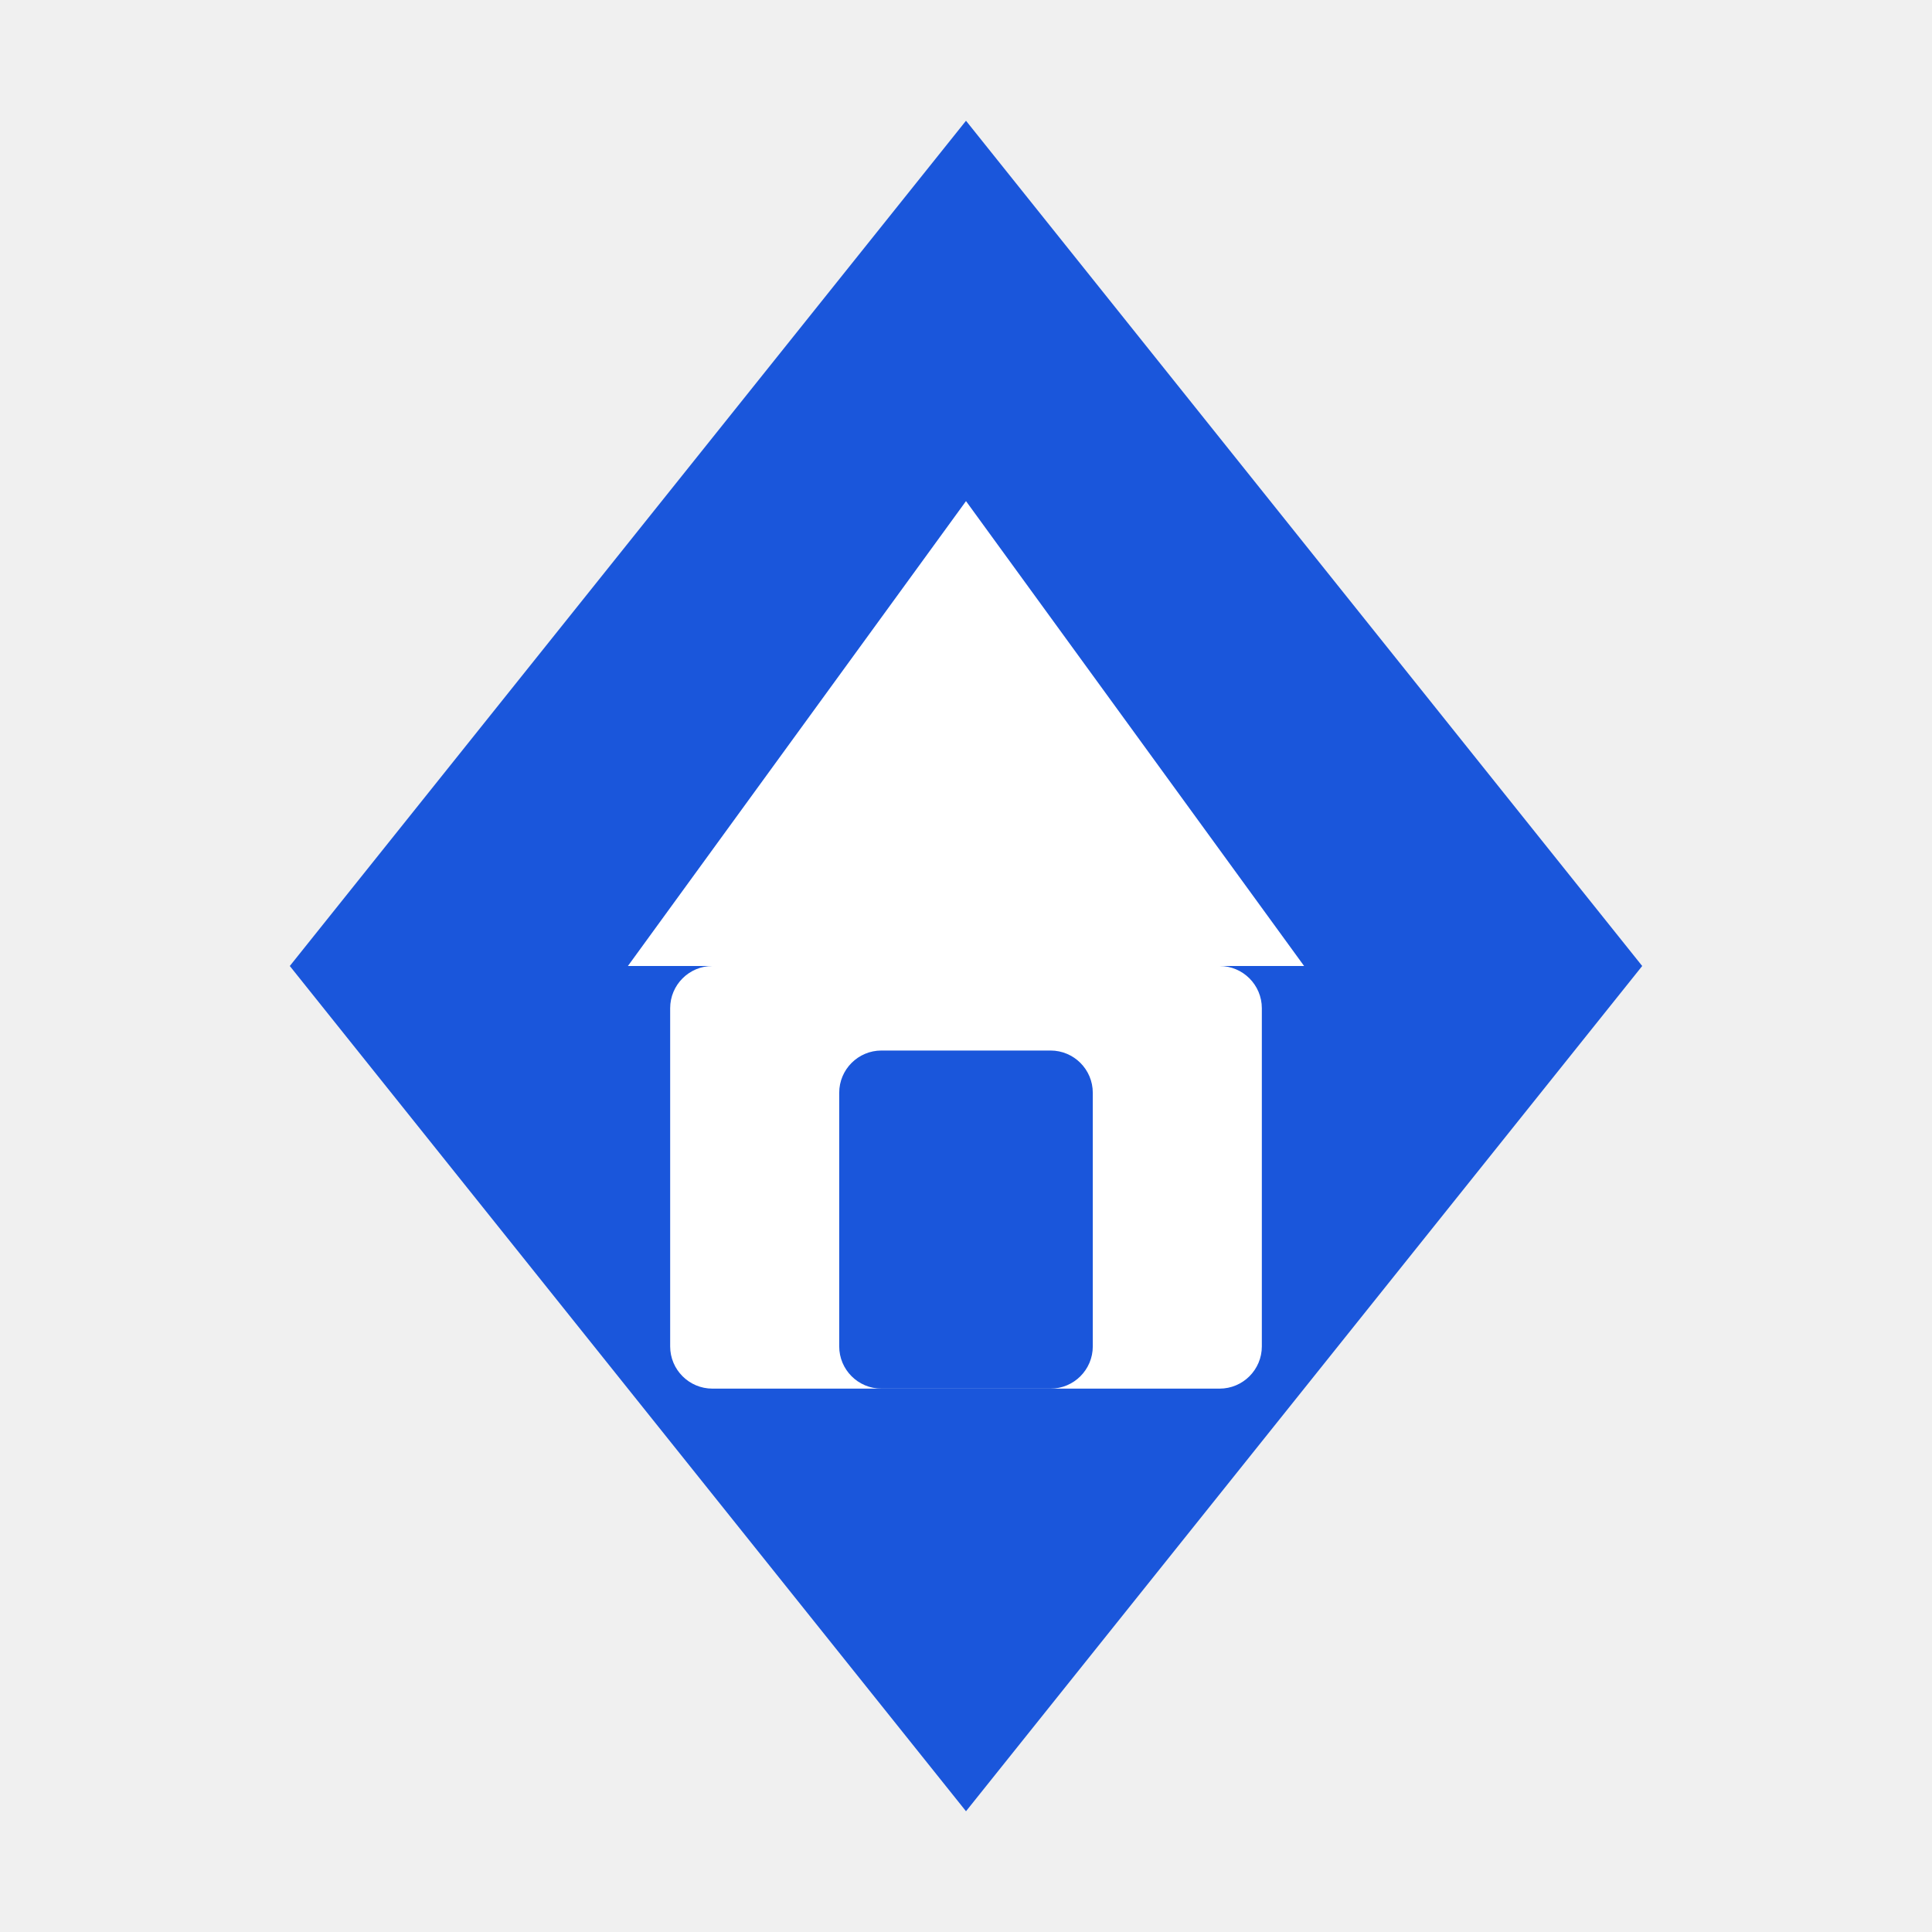
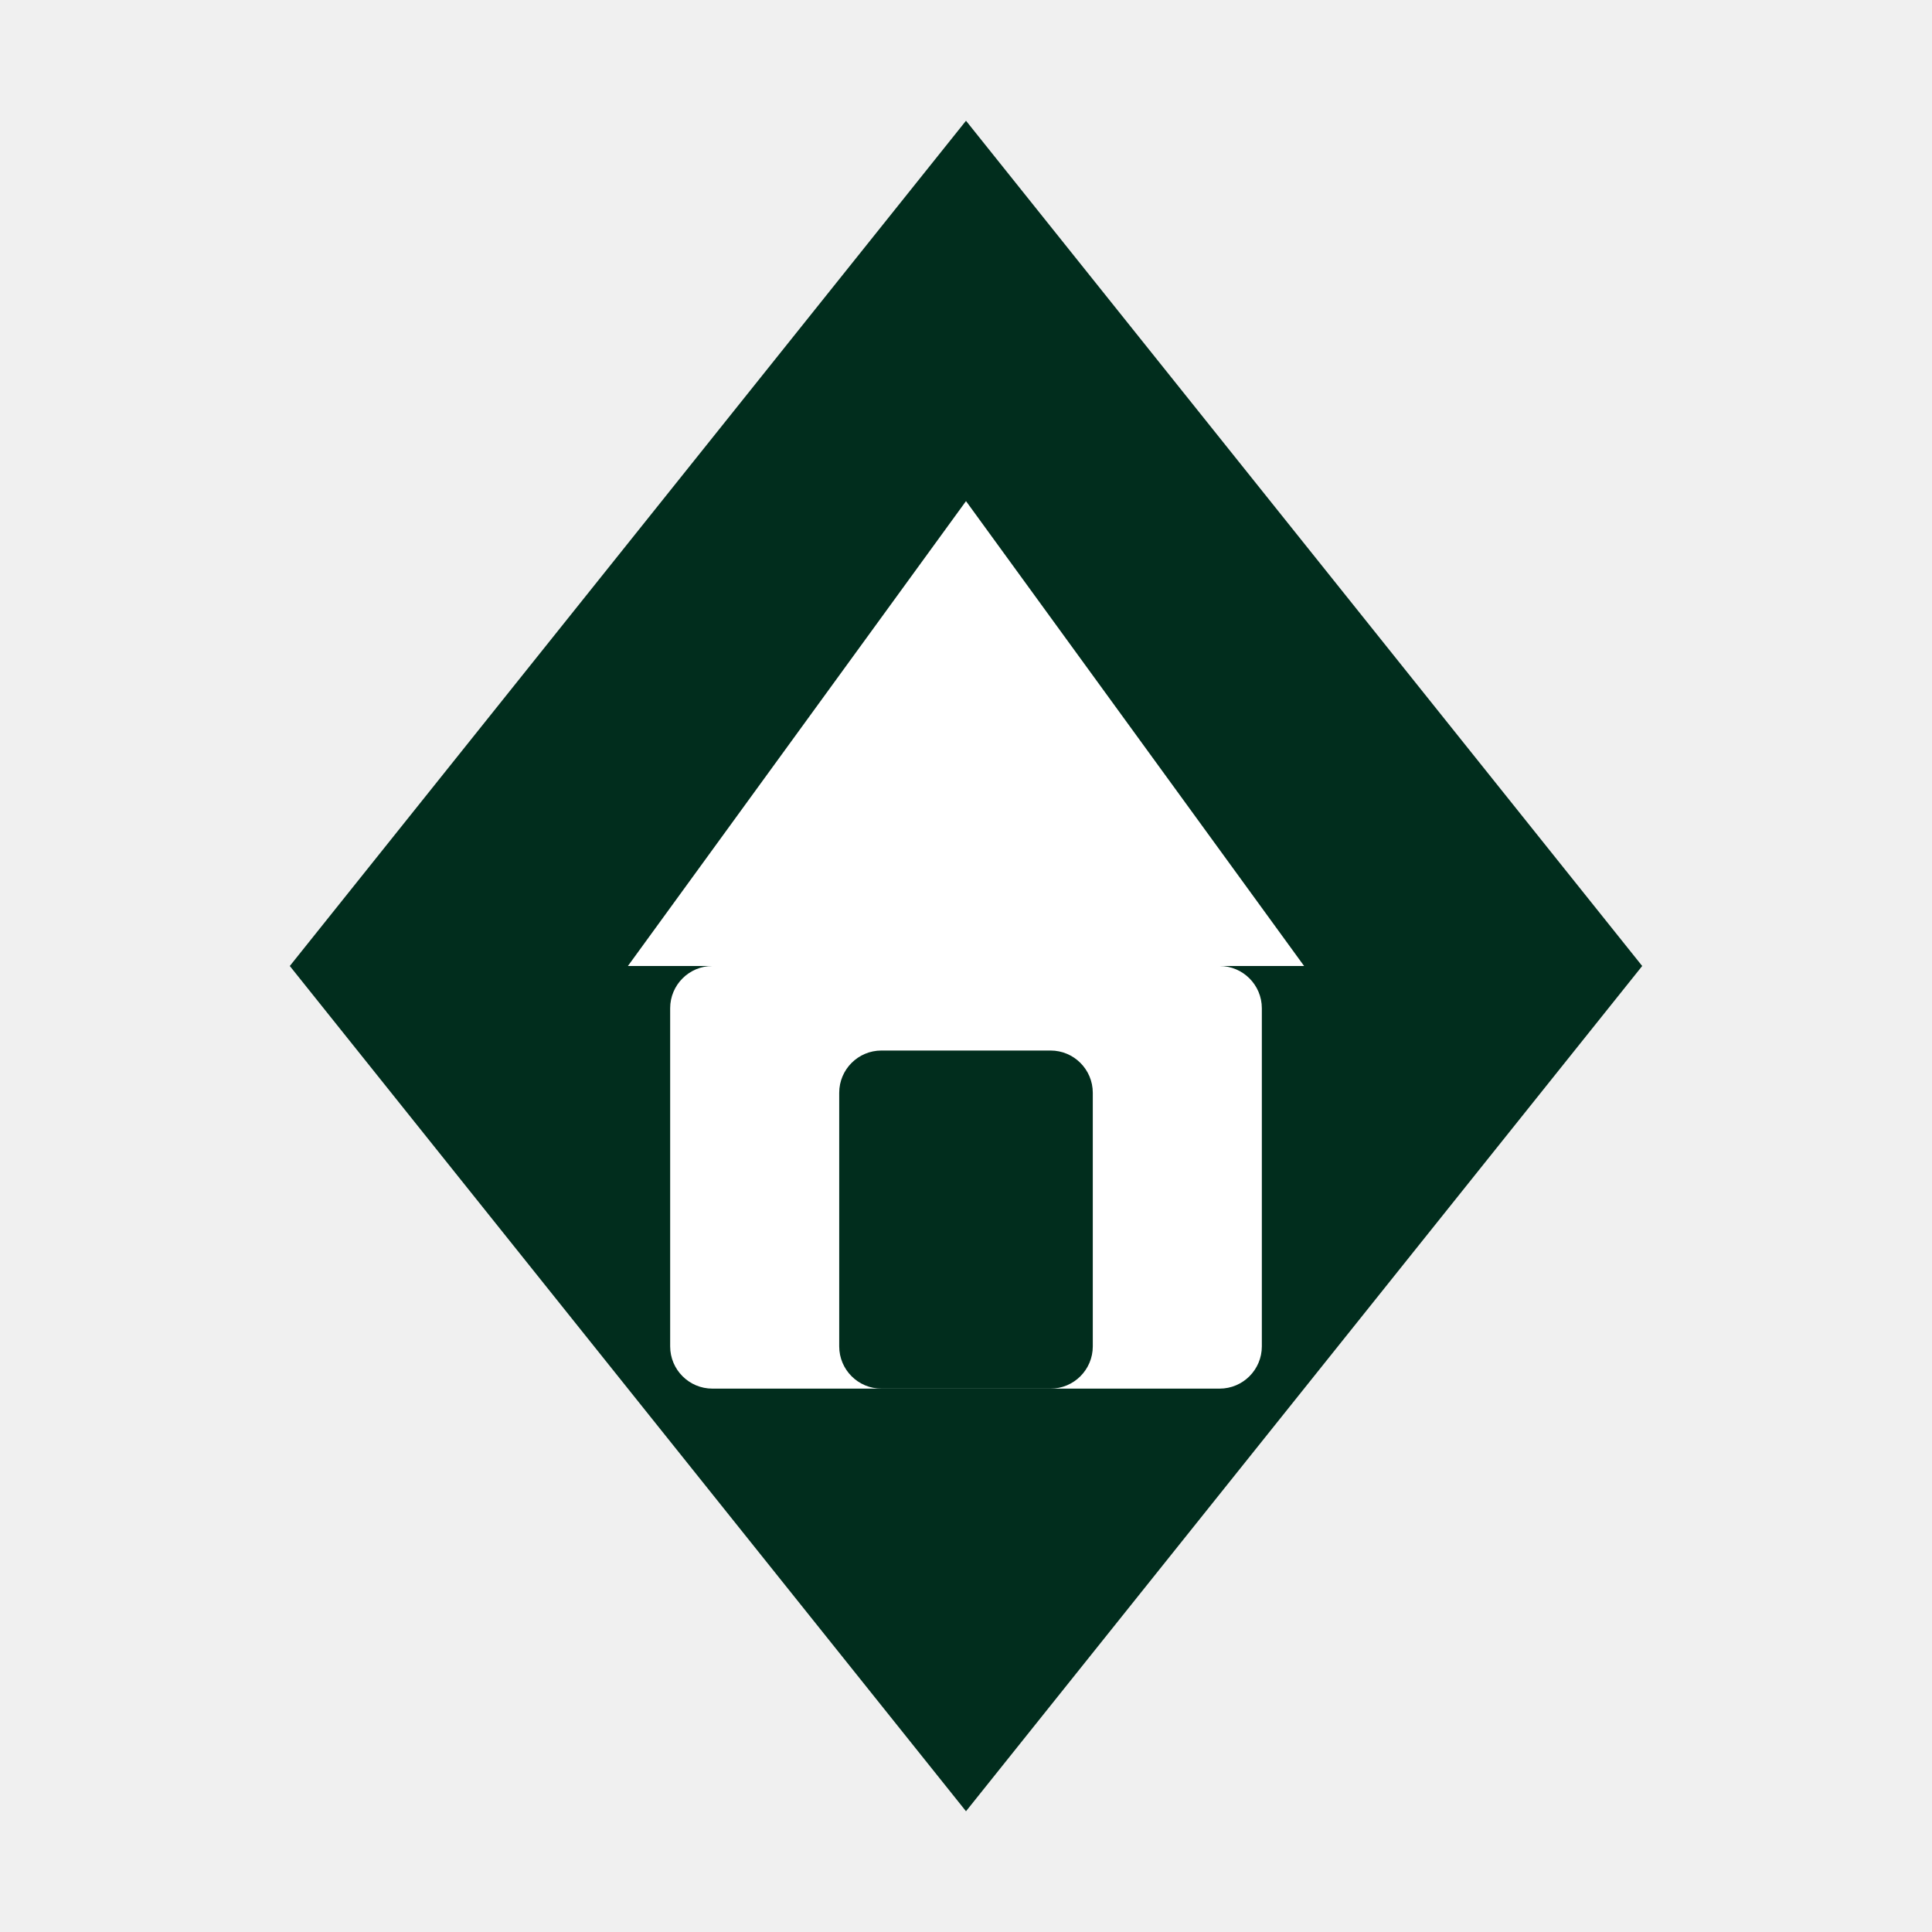
<svg xmlns="http://www.w3.org/2000/svg" viewBox="0 0 32 32" width="32" height="32">
-   <polygon points="4.8,16 16,2 27.2,16 16,30" fill="#1A56DB" />
+   <polygon points="4.8,16 16,2 27.2,16 16,30" fill="#012d1d" />
  <polygon points="10.4,16 16,8.3 21.6,16" fill="#FFFFFF" />
  <rect x="11.1" y="16" width="9.8" height="7" rx="0.7" fill="#FFFFFF" />
-   <rect x="13.9" y="17.4" width="4.2" height="5.6" rx="0.7" fill="#1A56DB" />
+   <rect x="13.9" y="17.4" width="4.2" height="5.6" rx="0.7" fill="#012d1d" />
</svg>
